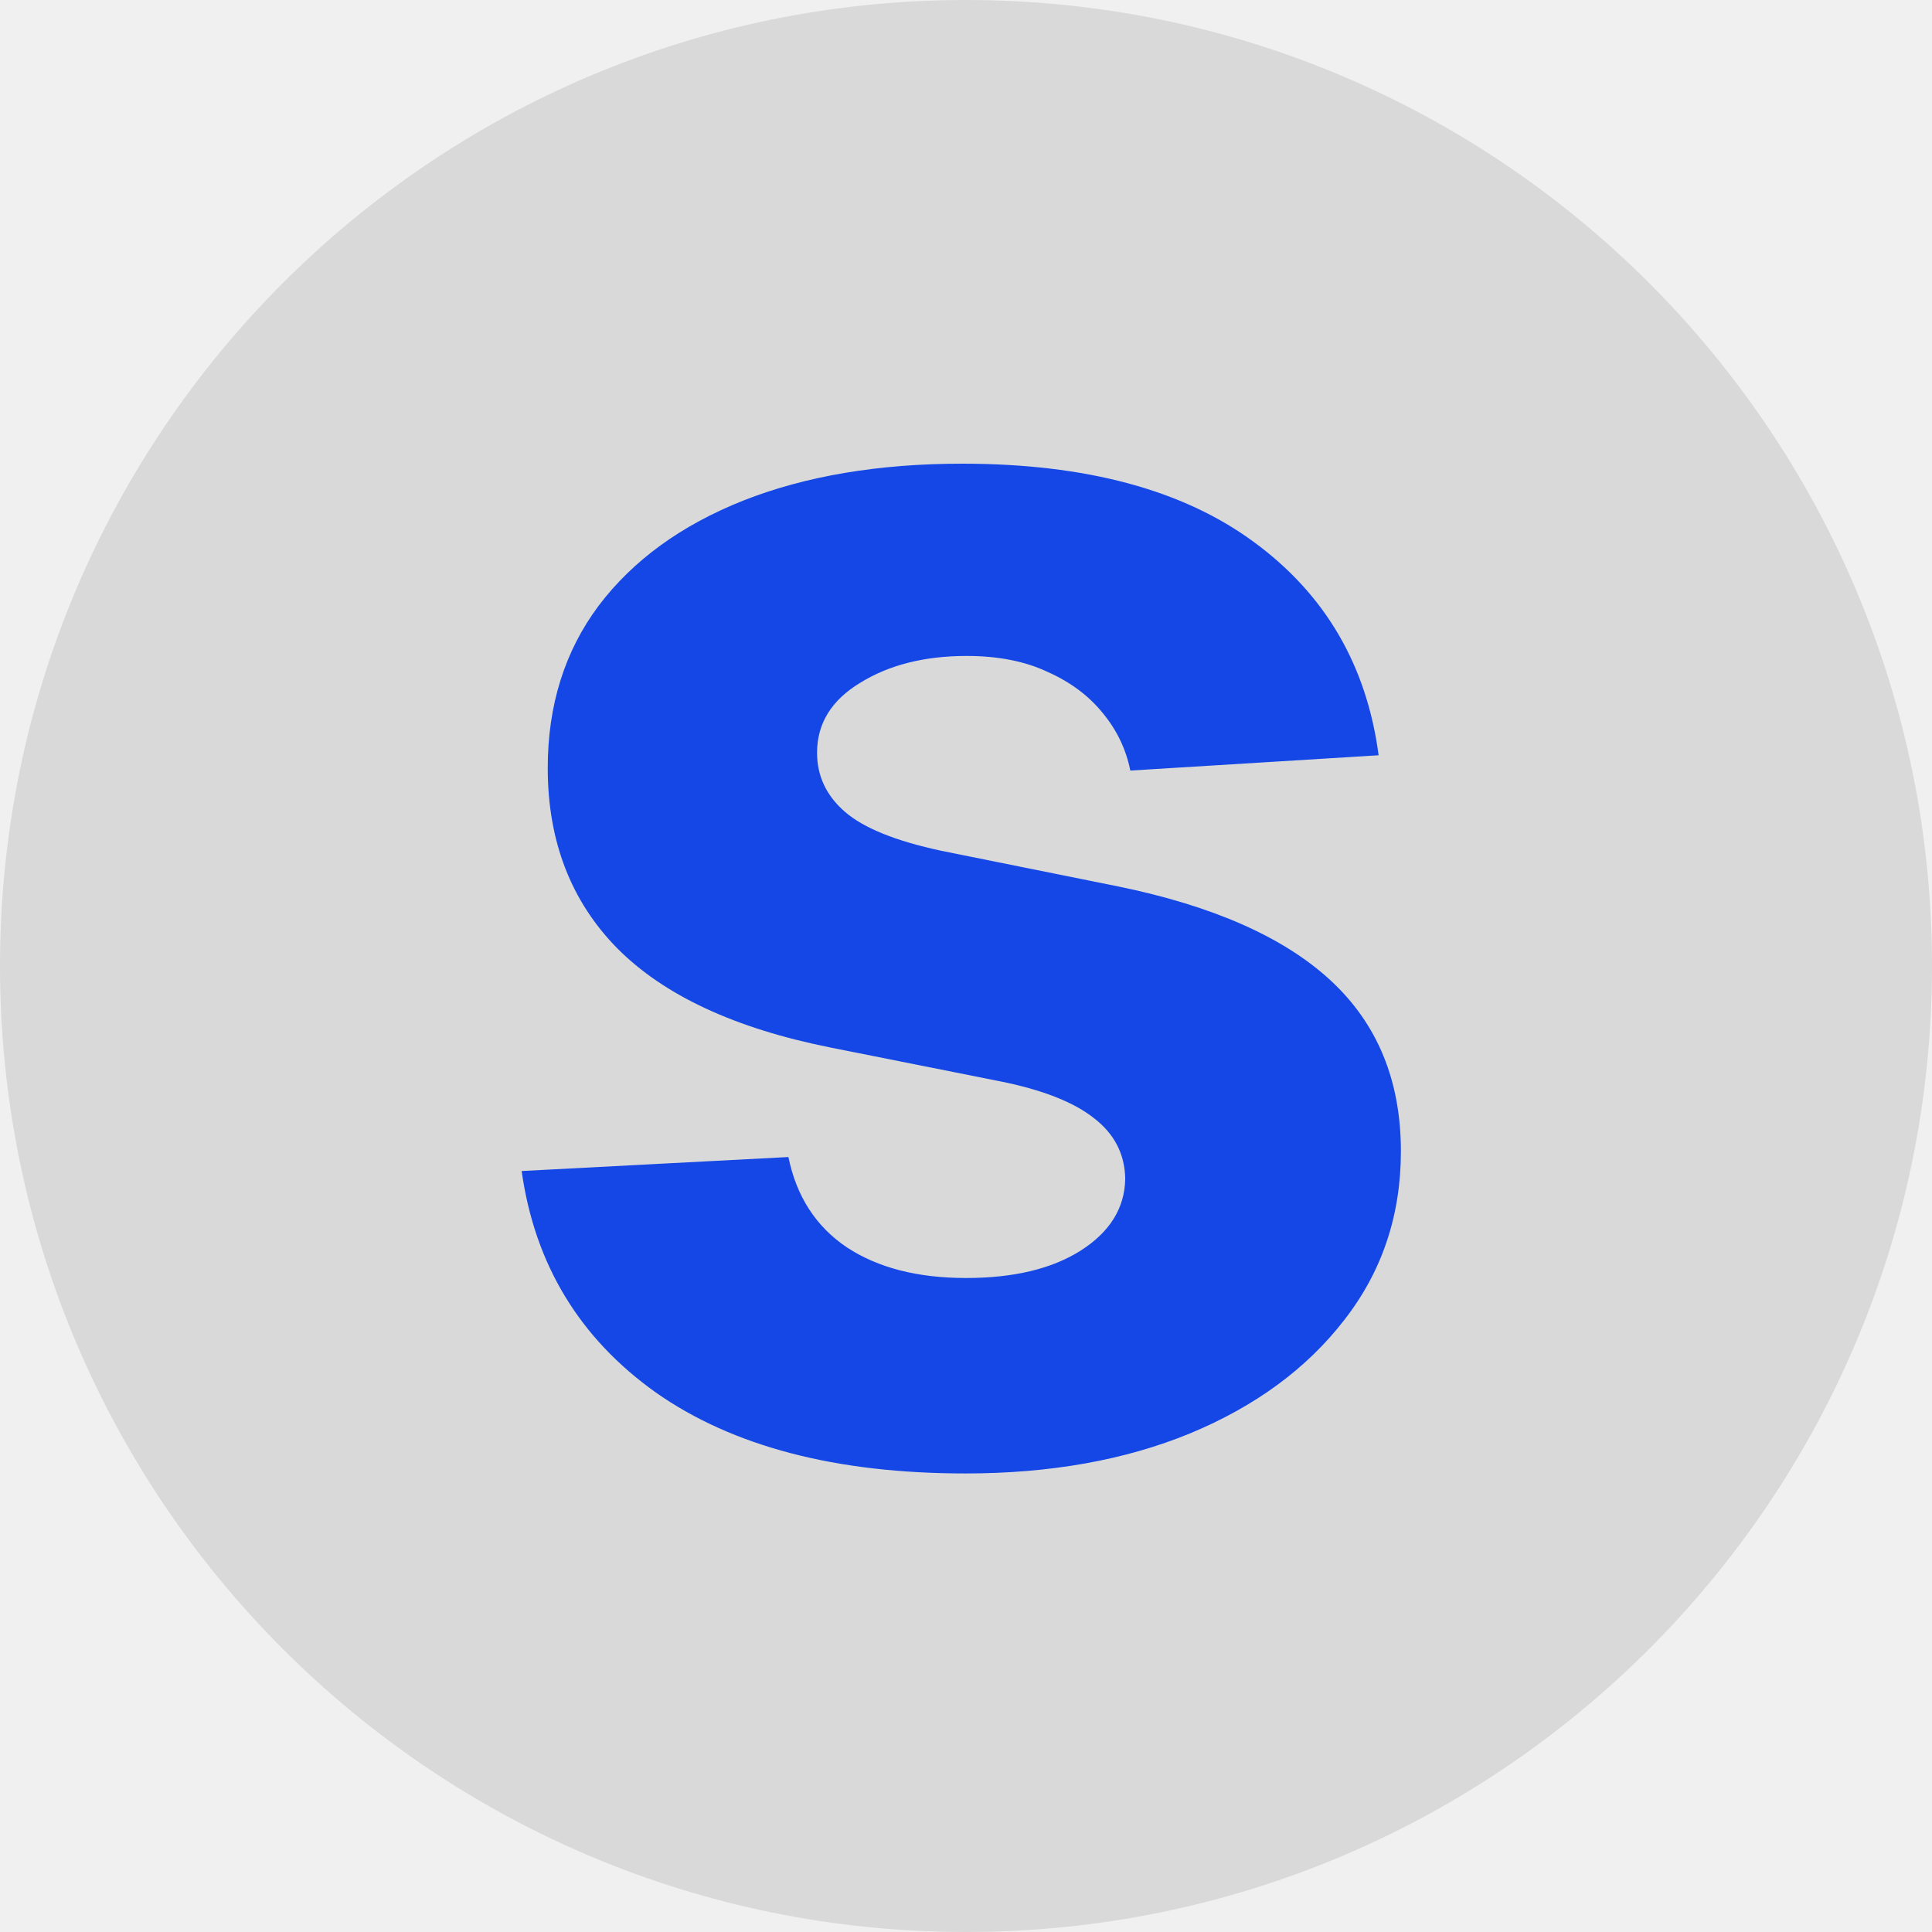
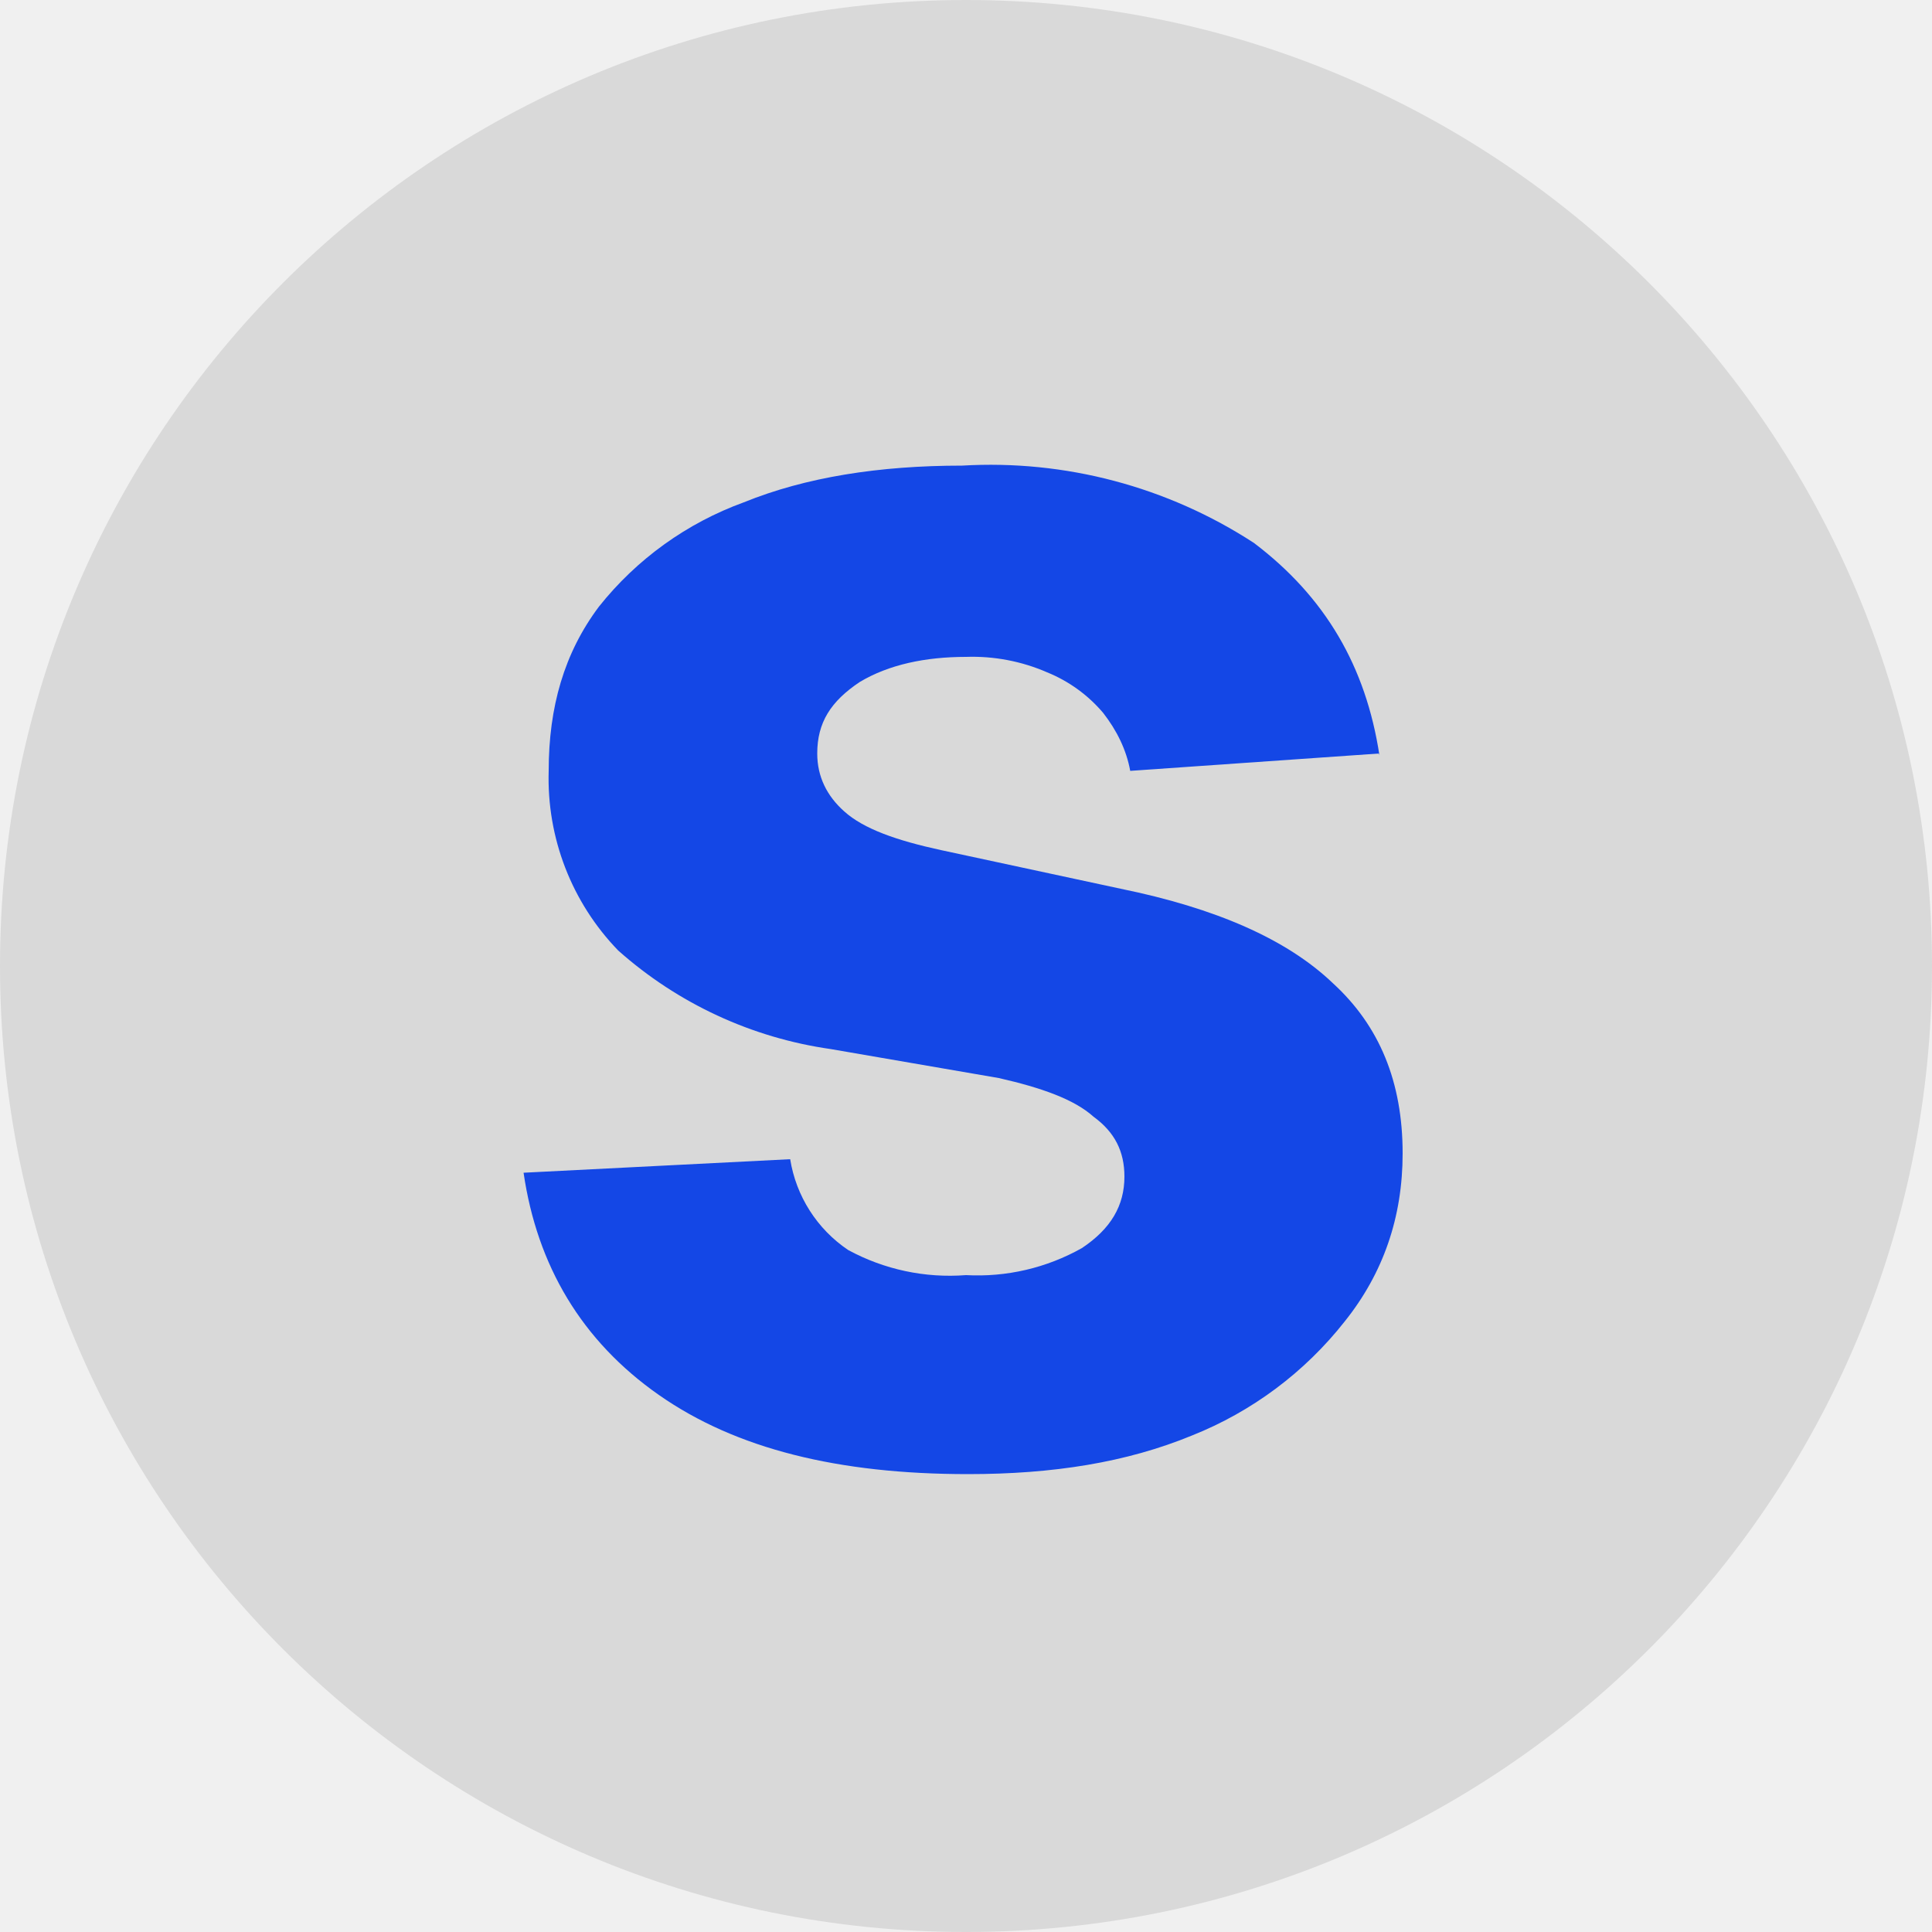
- <svg xmlns="http://www.w3.org/2000/svg" width="100" height="100" viewBox="0 0 100 100" fill="none">
-   <g clip-path="url(#clip0_17_2)">
+ <svg xmlns="http://www.w3.org/2000/svg" fill="none" viewBox="0 0 100 100">
+   <g clip-path="url(#a)">
    <circle cx="50" cy="50" r="50" fill="#D9D9D9" />
-     <path d="M71.357 39.093L58.505 39.884C58.285 38.786 57.812 37.797 57.087 36.918C56.362 36.017 55.407 35.303 54.221 34.776C53.056 34.227 51.661 33.952 50.035 33.952C47.86 33.952 46.026 34.414 44.532 35.336C43.038 36.237 42.291 37.446 42.291 38.961C42.291 40.17 42.774 41.191 43.741 42.026C44.708 42.861 46.366 43.531 48.717 44.036L57.878 45.882C62.8 46.892 66.469 48.518 68.885 50.759C71.302 53 72.51 55.944 72.51 59.591C72.51 62.908 71.533 65.819 69.577 68.324C67.644 70.828 64.986 72.784 61.602 74.19C58.241 75.574 54.363 76.266 49.969 76.266C43.269 76.266 37.93 74.871 33.953 72.081C29.999 69.269 27.681 65.446 27 60.612L40.808 59.888C41.225 61.931 42.236 63.49 43.84 64.567C45.444 65.622 47.498 66.149 50.002 66.149C52.463 66.149 54.44 65.677 55.934 64.732C57.45 63.765 58.219 62.524 58.241 61.008C58.219 59.734 57.681 58.69 56.626 57.877C55.572 57.042 53.946 56.405 51.749 55.966L42.983 54.219C38.04 53.231 34.36 51.517 31.943 49.078C29.549 46.64 28.351 43.531 28.351 39.752C28.351 36.501 29.23 33.7 30.988 31.349C32.767 28.998 35.261 27.186 38.468 25.911C41.698 24.637 45.477 24 49.804 24C56.198 24 61.229 25.351 64.898 28.053C68.589 30.756 70.742 34.436 71.357 39.093Z" fill="#1447E6" />
+     <path fill="#1447E6" d="m71.4 39-12.9.9c-.2-1.1-.7-2.1-1.4-3a7.5 7.5 0 0 0-2.9-2.1A9.7 9.7 0 0 0 50 34c-2.1 0-4 .4-5.5 1.3-1.5 1-2.2 2.1-2.2 3.7 0 1.2.5 2.2 1.4 3 1 .9 2.7 1.5 5 2L58 46c4.9 1 8.6 2.6 11 4.9 2.4 2.2 3.6 5.1 3.6 8.8 0 3.3-1 6.2-3 8.7a19 19 0 0 1-7.9 5.9c-3.4 1.4-7.2 2-11.6 2-6.7 0-12-1.3-16-4.1s-6.3-6.7-7-11.5l13.8-.7a7 7 0 0 0 3 4.7A11 11 0 0 0 50 66a11 11 0 0 0 6-1.4c1.5-1 2.2-2.2 2.2-3.7 0-1.3-.5-2.3-1.6-3.1-1-.9-2.7-1.5-4.9-2L43 54.3a21 21 0 0 1-11-5.1 12.8 12.8 0 0 1-3.6-9.3c0-3.3.8-6.1 2.6-8.5a17 17 0 0 1 7.5-5.4c3.2-1.3 7-1.9 11.3-1.9a25 25 0 0 1 15.1 4c3.7 2.8 5.8 6.4 6.5 11Z" />
  </g>
  <defs>
-     <clipPath id="clip0_17_2">
-       <rect width="100" height="100" fill="white" />
+     <clipPath id="a">
+       <path fill="#fff" d="M0 0h100v100H0z" />
    </clipPath>
  </defs>
</svg>
